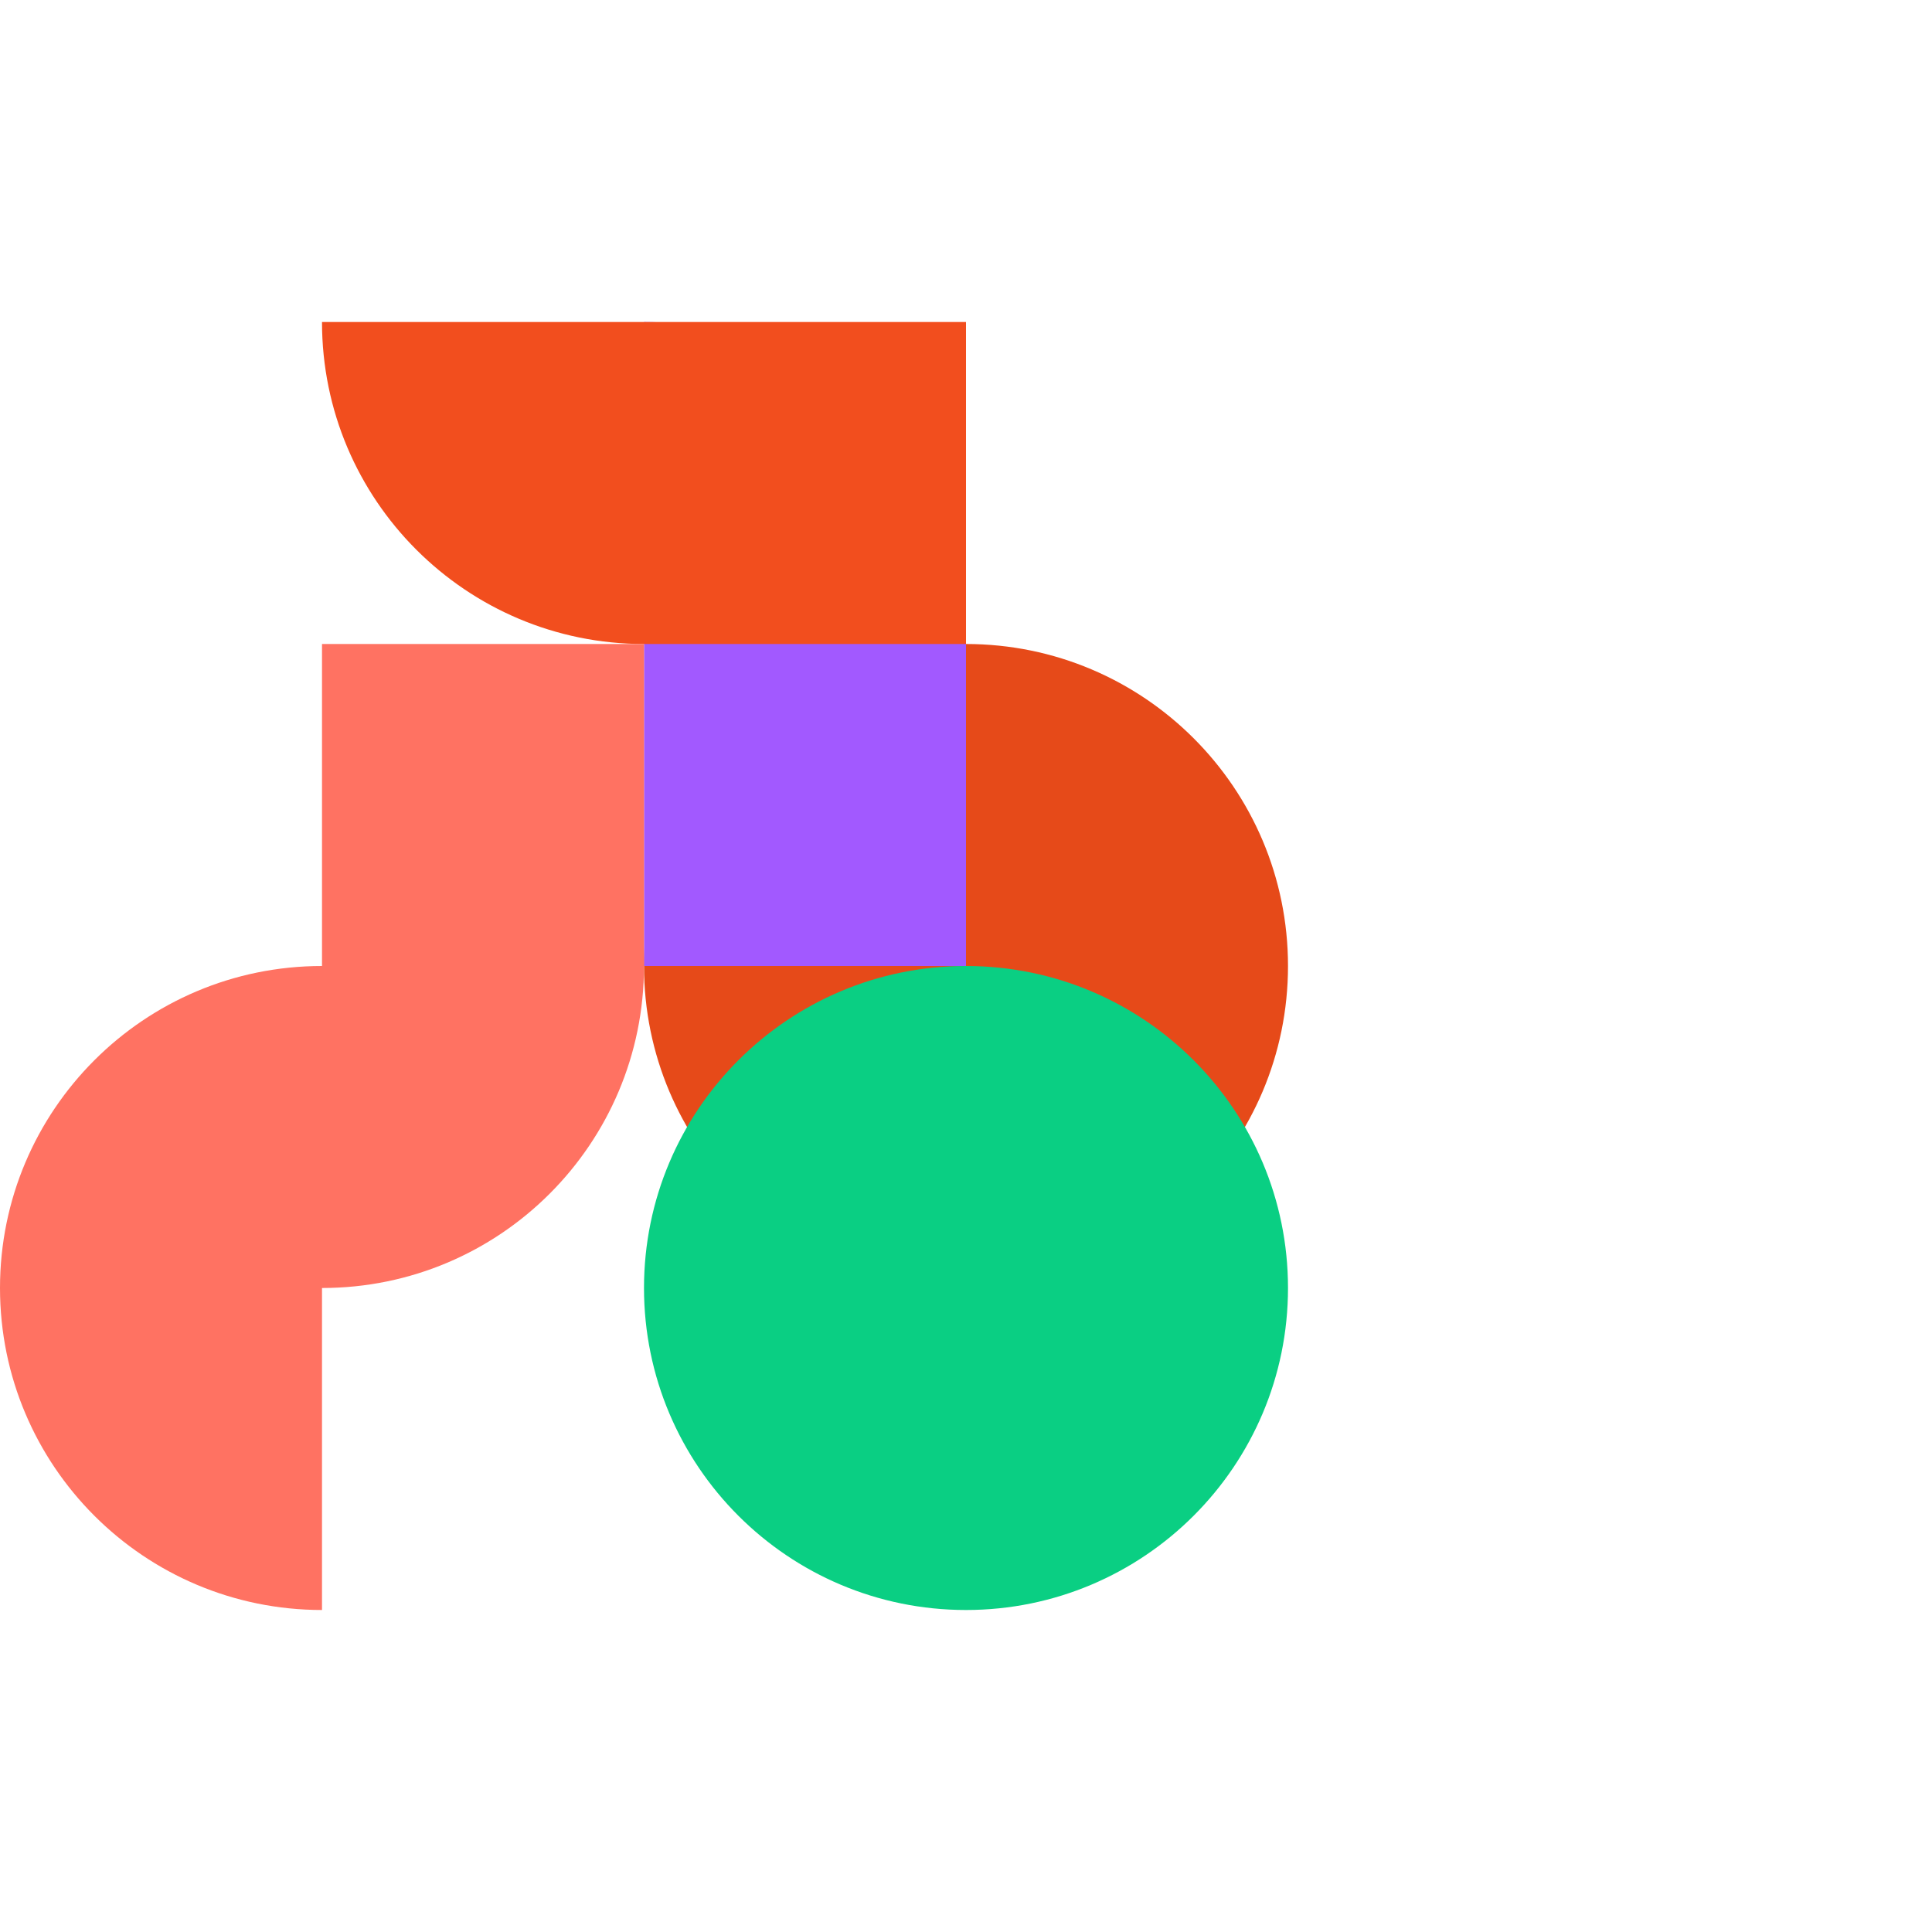
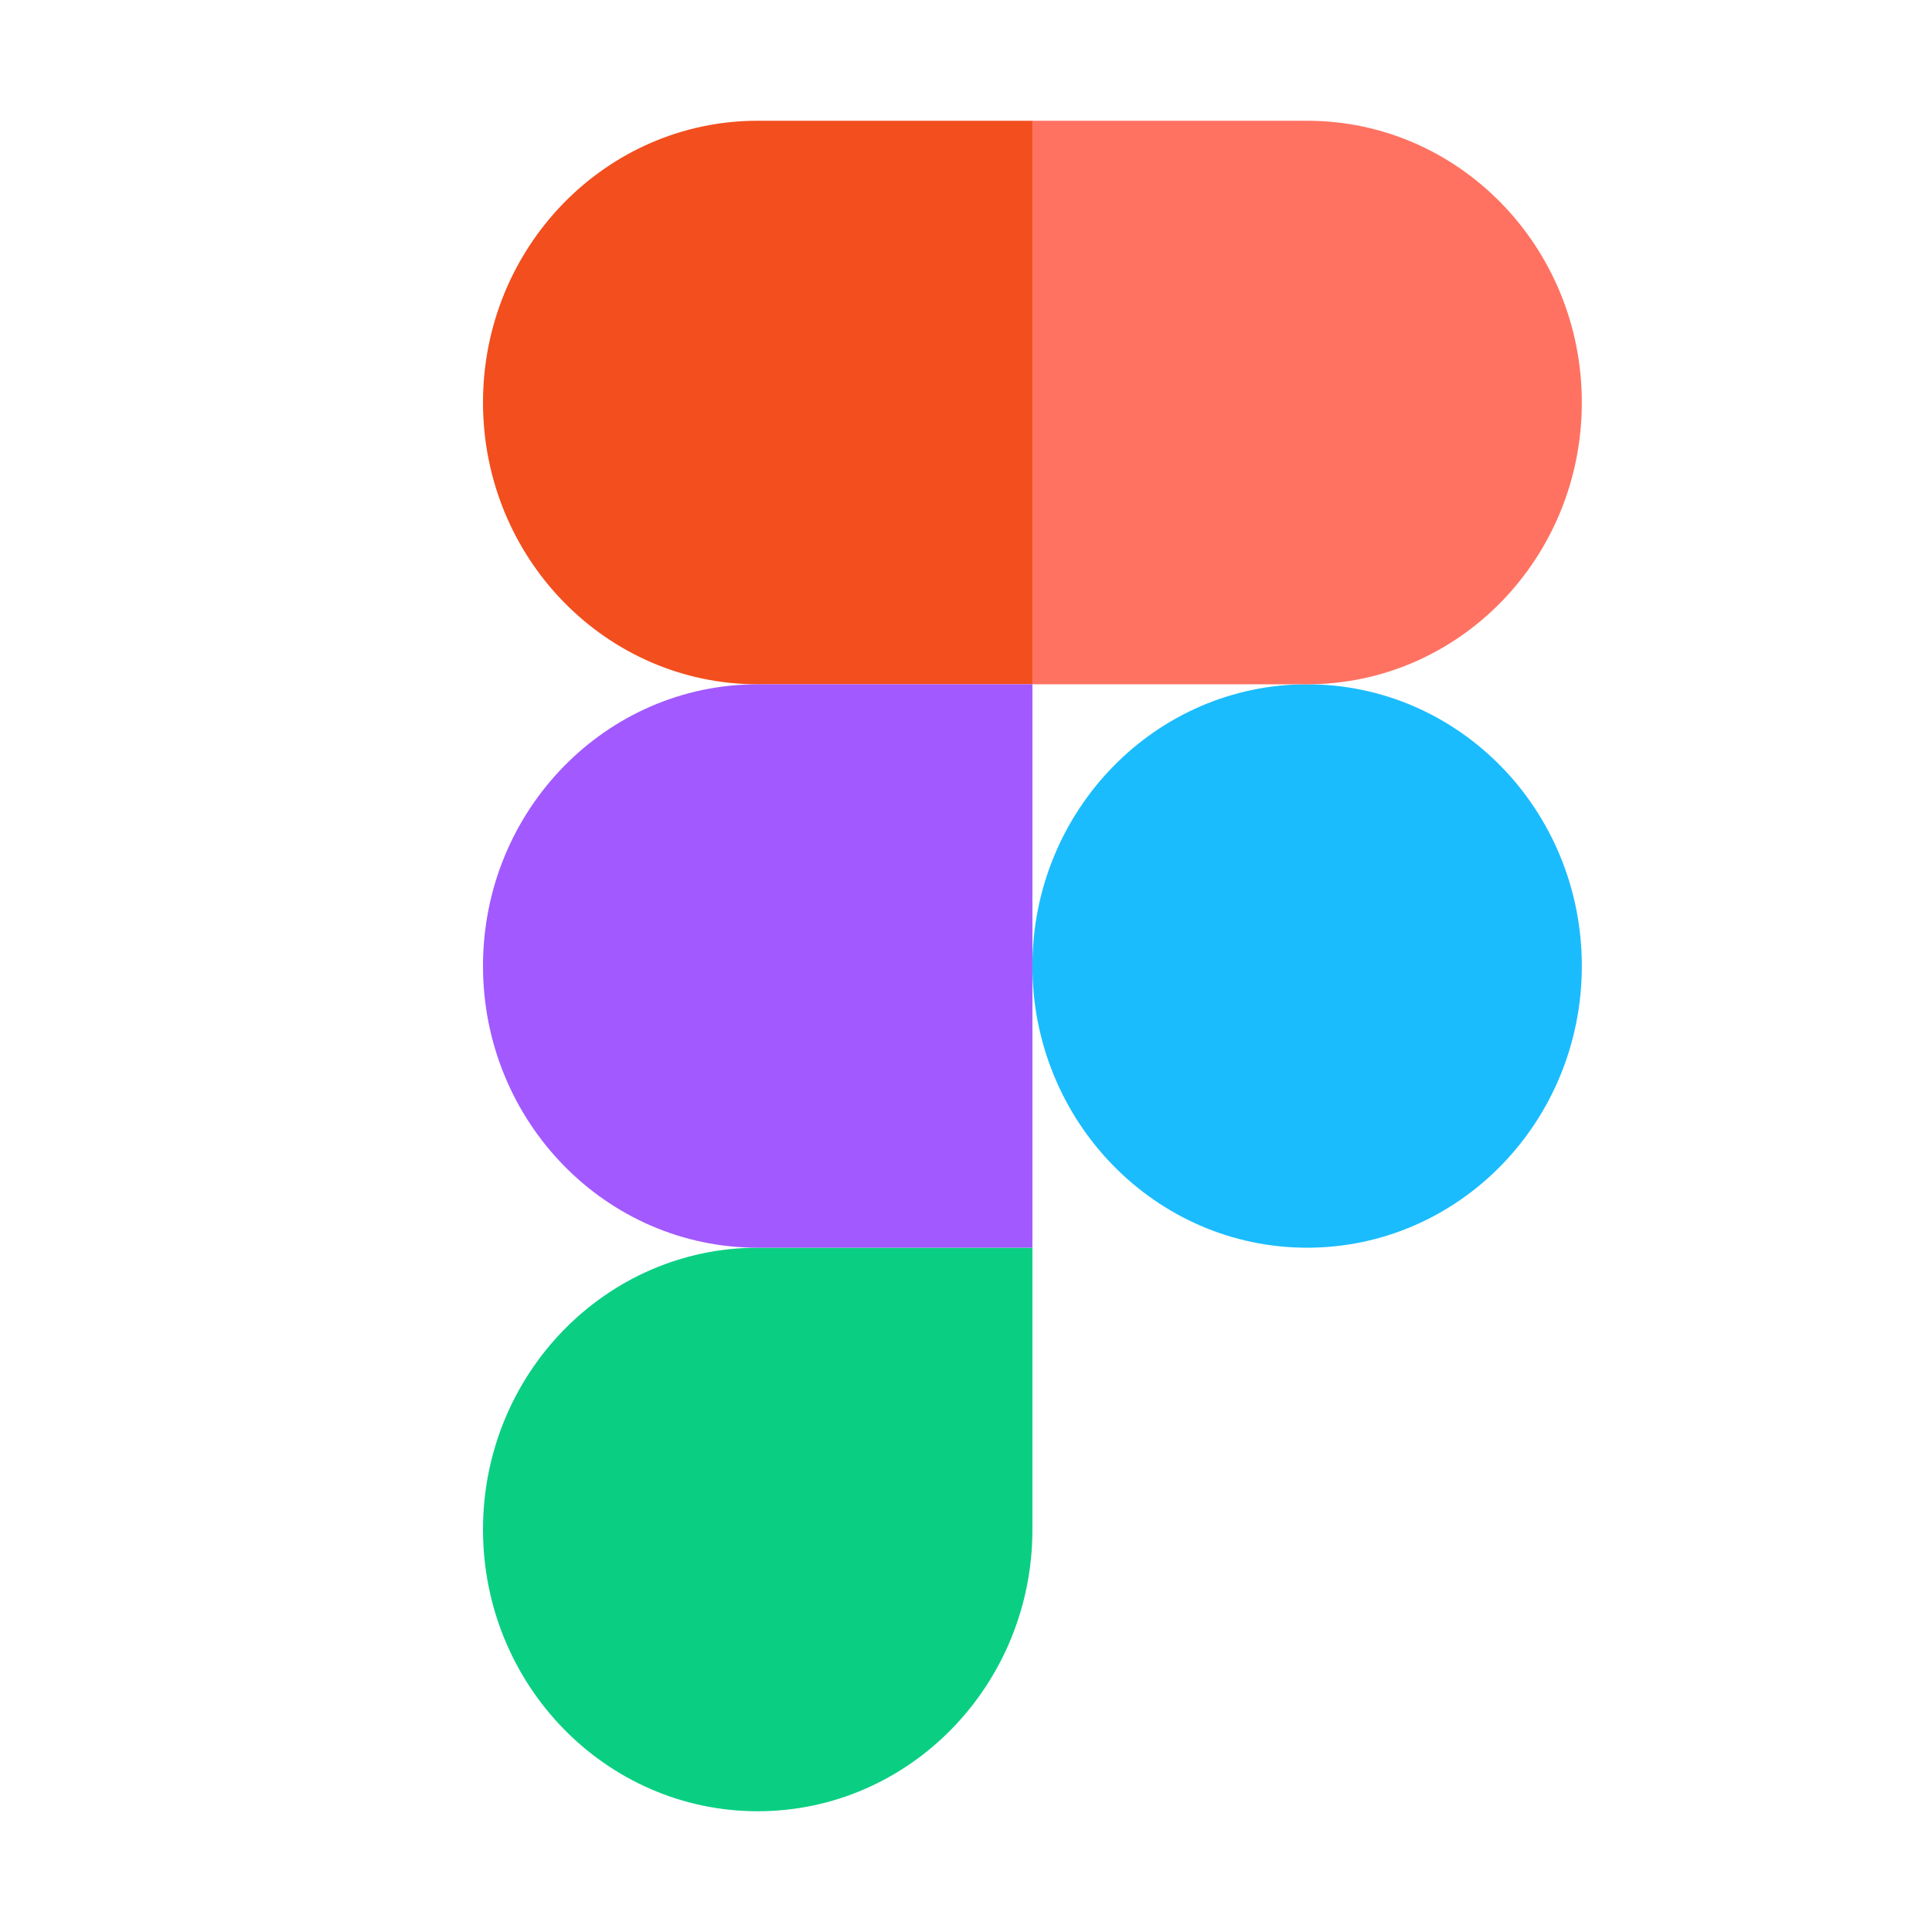
- <svg xmlns="http://www.w3.org/2000/svg" viewBox="0 0 48 48" width="48" height="48">
-   <path fill="#e64a19" d="M24 16a8 8 0 1 1 0 16 8 8 0 0 1 0-16z" />
-   <path fill="#0acf83" d="M16 32a8 8 0 1 1 16 0 8 8 0 0 1-16 0z" />
-   <path fill="#a259ff" d="M16 8a8 8 0 0 1 8 8v8H16V8z" />
-   <path fill="#f24e1e" d="M8 8a8 8 0 0 0 8 8h8V8H8z" />
-   <path fill="#ff7262" d="M8 32a8 8 0 0 0 8-8v-8H8v8a8 8 0 0 0 0 16z" />
+ <svg xmlns="http://www.w3.org/2000/svg" width="800px" height="800px" viewBox="0 0 16 16" fill="none">
+   <path fill="#1ABCFE" d="M8.55 8c0-1.289 1.019-2.333 2.275-2.333C12.082 5.667 13.1 6.71 13.1 8c0 1.289-1.018 2.333-2.275 2.333C9.57 10.333 8.55 9.29 8.55 8z" />
+   <path fill="#0ACF83" d="M4 12.667c0-1.289 1.019-2.334 2.275-2.334H8.55v2.334C8.55 13.955 7.531 15 6.275 15S4 13.955 4 12.667z" />
+   <path fill="#FF7262" d="M8.55 1v4.667h2.275c1.257 0 2.275-1.045 2.275-2.334C13.1 2.045 12.082 1 10.825 1H8.55z" />
+   <path fill="#F24E1E" d="M4 3.333c0 1.289 1.019 2.334 2.275 2.334H8.55V1H6.275C5.019 1 4 2.045 4 3.333z" />
+   <path fill="#A259FF" d="M4 8c0 1.289 1.019 2.333 2.275 2.333H8.55V5.667H6.275C5.019 5.667 4 6.71 4 8z" />
</svg>
